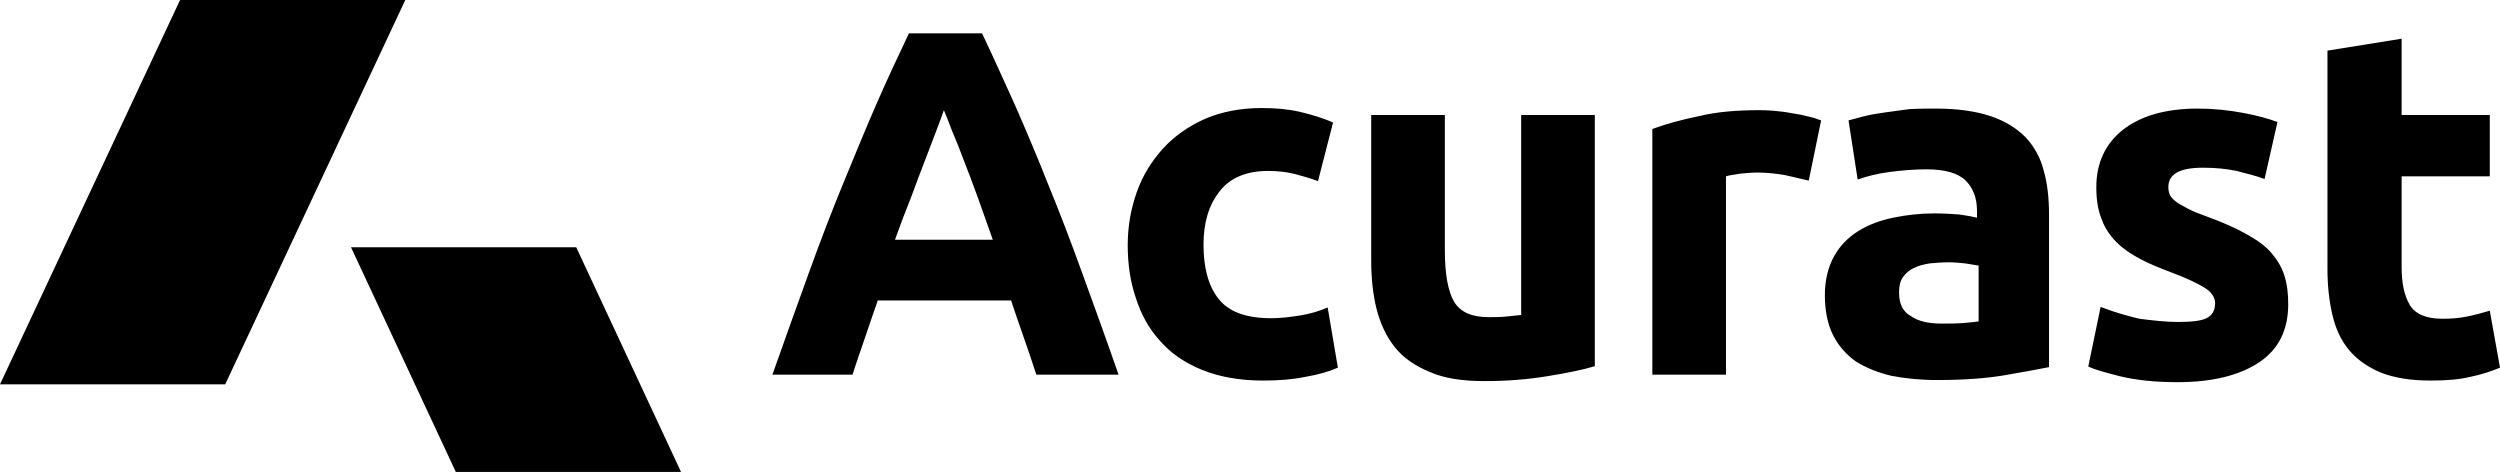
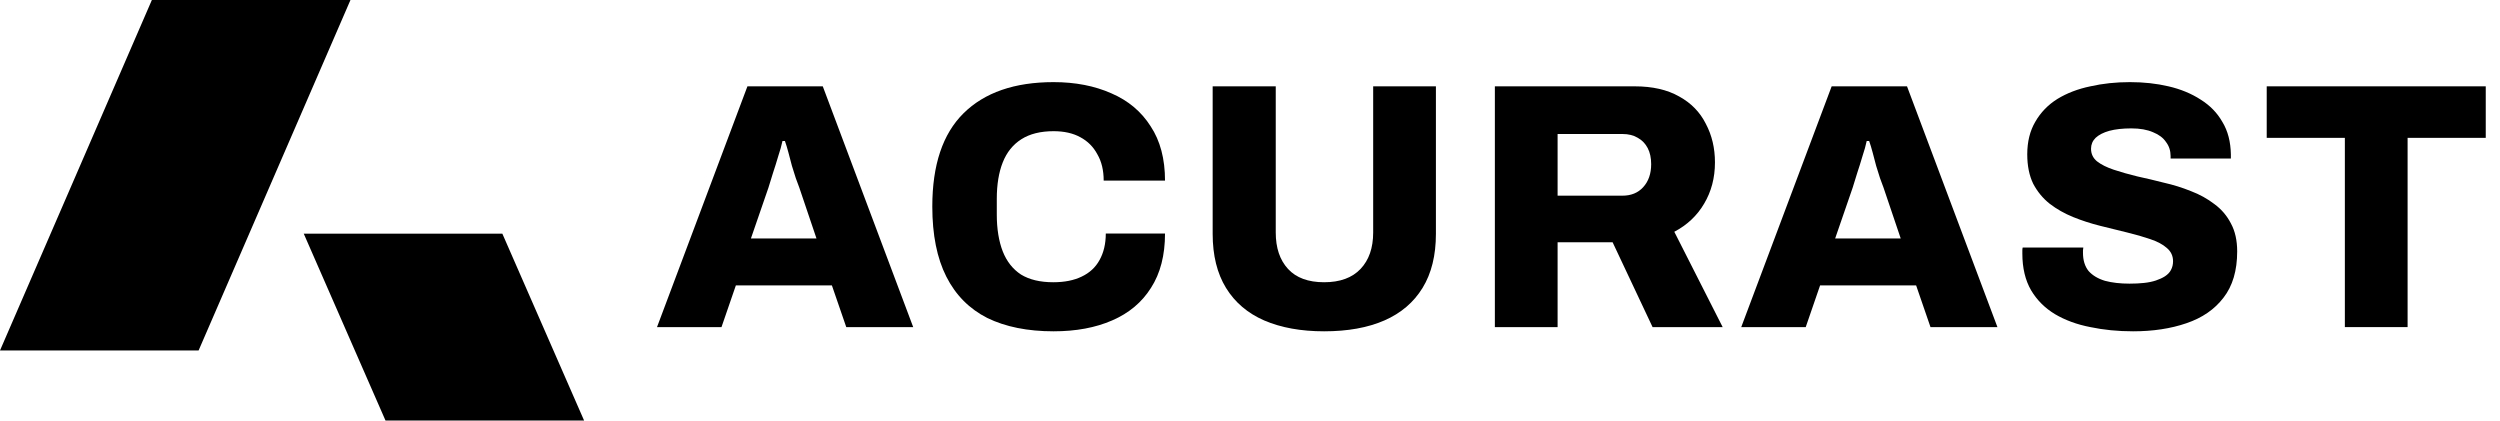
- <svg xmlns="http://www.w3.org/2000/svg" viewBox="0 0 465.1 87.8" style="enable-background:new 0 0 465.1 87.8" xml:space="preserve">
-   <path d="M192.8 69.7c-.7-2.2-1.5-4.5-2.3-6.8-.8-2.3-1.6-4.6-2.4-7h-24.8c-.8 2.3-1.6 4.6-2.4 7-.8 2.3-1.6 4.6-2.3 6.8h-14.9c2.4-6.8 4.7-13.2 6.8-19 2.1-5.8 4.2-11.3 6.3-16.4 2.1-5.1 4.1-10 6.1-14.6s4.1-9.1 6.2-13.5h13.6c2.1 4.4 4.1 8.9 6.2 13.5 2 4.6 4.1 9.5 6.1 14.6 2.1 5.1 4.2 10.6 6.3 16.4 2.1 5.8 4.4 12.1 6.8 19h-15.3zm-17.2-49.2c-.3.9-.8 2.2-1.4 3.8-.6 1.6-1.3 3.4-2.1 5.5s-1.7 4.4-2.6 6.9c-1 2.5-2 5.1-3 7.9h18.2c-1-2.8-1.9-5.4-2.8-7.9-.9-2.5-1.8-4.8-2.6-6.9-.8-2.1-1.5-3.9-2.2-5.5-.6-1.6-1.1-2.9-1.5-3.8zM209.8 45.6c0-3.5.6-6.8 1.7-9.9 1.1-3.1 2.8-5.8 4.9-8.1 2.1-2.3 4.7-4.1 7.8-5.5 3.1-1.3 6.5-2 10.5-2 2.6 0 4.9.2 7.1.7 2.1.5 4.2 1.1 6.2 2l-2.8 10.9c-1.3-.5-2.7-.9-4.2-1.3s-3.2-.6-5.1-.6c-4 0-7.1 1.3-9 3.8-2 2.5-3 5.8-3 9.9 0 4.3.9 7.7 2.8 10.1 1.9 2.4 5.1 3.6 9.8 3.6 1.7 0 3.4-.2 5.3-.5s3.6-.8 5.2-1.5l1.9 11.2c-1.6.7-3.6 1.3-6 1.7-2.4.5-5 .7-7.9.7-4.4 0-8.2-.7-11.4-2-3.2-1.3-5.8-3.1-7.8-5.4-2.1-2.3-3.5-4.9-4.5-8-1-2.9-1.5-6.2-1.5-9.8zM296.8 68.1c-2.3.7-5.3 1.3-9 1.9-3.7.6-7.5.9-11.6.9s-7.5-.5-10.2-1.7c-2.7-1.1-4.9-2.6-6.5-4.6-1.6-2-2.7-4.4-3.4-7.1-.7-2.8-1-5.8-1-9.1v-27h13.7v25.2c0 4.4.6 7.6 1.7 9.5 1.2 2 3.3 2.9 6.5 2.9 1 0 2 0 3.1-.1s2.1-.2 2.9-.3V21.4h13.7v46.7zM336.5 33.6c-1.2-.3-2.7-.6-4.3-1-1.7-.3-3.4-.5-5.3-.5-.9 0-1.9.1-3.1.2-1.2.2-2.1.3-2.7.5v36.9h-13.7V24c2.4-.9 5.3-1.7 8.7-2.4 3.3-.8 7-1.1 11.1-1.1.7 0 1.6 0 2.7.1 1 .1 2.1.2 3.1.4s2.1.3 3.1.6c1 .2 1.9.5 2.7.8l-2.3 11.2zM360.2 20.2c4 0 7.4.5 10.1 1.4 2.7.9 4.8 2.2 6.5 3.9 1.6 1.7 2.8 3.8 3.4 6.2.7 2.4 1 5.2 1 8.2v28.4c-2 .4-4.7.9-8.2 1.5-3.5.6-7.7.9-12.7.9-3.1 0-5.9-.3-8.5-.8-2.5-.6-4.7-1.5-6.6-2.7-1.8-1.3-3.2-2.9-4.2-4.9-1-2-1.5-4.5-1.5-7.4 0-2.8.6-5.2 1.7-7.2s2.6-3.5 4.5-4.7c1.9-1.2 4.1-2 6.5-2.5 2.4-.5 5-.8 7.6-.8 1.8 0 3.3.1 4.7.2 1.4.2 2.5.4 3.3.6v-1.3c0-2.3-.7-4.2-2.1-5.6-1.4-1.4-3.9-2.1-7.3-2.1-2.3 0-4.6.2-6.9.5-2.3.3-4.2.8-5.9 1.4l-1.7-11c.8-.2 1.8-.5 3-.8s2.5-.5 3.9-.7c1.4-.2 2.9-.4 4.4-.6 1.9-.1 3.5-.1 5-.1zm1.1 40c1.3 0 2.6 0 3.9-.1 1.2-.1 2.2-.2 2.9-.3V49.4c-.6-.1-1.4-.2-2.5-.4-1.1-.1-2.1-.2-3-.2-1.3 0-2.5.1-3.6.2-1.1.2-2.1.4-3 .9-.9.4-1.5 1-2 1.7s-.7 1.7-.7 2.8c0 2.1.7 3.6 2.2 4.4 1.4 1 3.3 1.4 5.8 1.4zM405.2 59.9c2.5 0 4.3-.2 5.3-.7 1-.5 1.6-1.4 1.6-2.8 0-1.1-.7-2.1-2-2.9-1.3-.8-3.4-1.8-6.1-2.8-2.1-.8-4.1-1.6-5.8-2.5-1.7-.9-3.2-1.9-4.4-3.1-1.2-1.2-2.2-2.6-2.8-4.3-.7-1.7-1-3.6-1-6 0-4.5 1.7-8.1 5-10.7 3.4-2.6 8-3.9 13.9-3.9 2.9 0 5.7.3 8.4.8s4.8 1.1 6.4 1.7l-2.4 10.6c-1.6-.6-3.3-1-5.2-1.5-1.9-.4-4-.6-6.3-.6-4.3 0-6.4 1.2-6.4 3.6 0 .6.1 1 .3 1.5.2.4.6.8 1.1 1.2.5.4 1.3.8 2.2 1.3.9.5 2.2 1 3.6 1.5 3 1.1 5.5 2.2 7.4 3.3 2 1.1 3.5 2.2 4.6 3.5 1.1 1.3 1.9 2.6 2.4 4.2s.7 3.3.7 5.3c0 4.8-1.8 8.4-5.4 10.8-3.6 2.4-8.6 3.7-15.2 3.7-4.3 0-7.8-.4-10.7-1.1-2.8-.7-4.8-1.3-5.9-1.8l2.3-11.1c2.3.9 4.7 1.6 7.2 2.2 2.4.3 4.8.6 7.2.6zM433.1 9.4l13.7-2.2v14.2h16.4v11.4h-16.4v17c0 2.9.5 5.2 1.5 6.9 1 1.7 3 2.6 6.1 2.6 1.5 0 3-.1 4.5-.4s3-.7 4.3-1.1l1.9 10.6c-1.7.7-3.5 1.3-5.5 1.7-2 .5-4.5.7-7.4.7-3.7 0-6.8-.5-9.3-1.5-2.4-1-4.4-2.4-5.9-4.2-1.5-1.8-2.5-4-3.1-6.6-.6-2.6-.9-5.4-.9-8.5V9.4z" />
-   <g>
-     <path d="m107.2 46 19.5 41.8H84.8L65.3 46h41.9M75.4 0 41.9 71.5H0L33.5 0h41.9" />
-   </g>
+ <svg xmlns="http://www.w3.org/2000/svg" width="1070" height="180" viewBox="0 0 1070 180" fill="none">
+   <path d="M85 150L150 0H65L0 150H85Z" fill="black" />
+   <path d="M165 180L130 100H215L250 180H165Z" fill="black" />
+   <path d="M281.2 140L319.9 36.95H352.15L390.85 140H362.2L356.05 122.15H314.95L308.8 140H281.2ZM321.4 102.05H349.45L342.1 80.3C341.7 79.2 341.2 77.85 340.6 76.25C340.1 74.55 339.55 72.8 338.95 71C338.45 69.1 337.95 67.2 337.45 65.3C336.95 63.4 336.45 61.75 335.95 60.35H334.9C334.5 62.25 333.9 64.4 333.1 66.8C332.4 69.2 331.65 71.6 330.85 74C330.15 76.4 329.5 78.5 328.9 80.3L321.4 102.05Z" fill="black" />
+   <path d="M450.927 141.8C439.827 141.8 430.377 139.9 422.577 136.1C414.877 132.2 409.027 126.3 405.027 118.4C401.027 110.5 399.027 100.5 399.027 88.4C399.027 70.6 403.477 57.3 412.377 48.5C421.377 39.6 434.227 35.15 450.927 35.15C460.227 35.15 468.477 36.75 475.677 39.95C482.877 43.05 488.477 47.75 492.477 54.05C496.577 60.25 498.627 68 498.627 77.3H472.377C472.377 72.9 471.477 69.15 469.677 66.05C467.977 62.85 465.527 60.4 462.327 58.7C459.227 57 455.427 56.15 450.927 56.15C445.327 56.15 440.727 57.3 437.127 59.6C433.527 61.9 430.877 65.2 429.177 69.5C427.477 73.8 426.627 79 426.627 85.1V91.85C426.627 97.95 427.477 103.2 429.177 107.6C430.877 111.9 433.477 115.2 436.977 117.5C440.577 119.7 445.177 120.8 450.777 120.8C455.577 120.8 459.627 120 462.927 118.4C466.327 116.8 468.877 114.45 470.577 111.35C472.377 108.15 473.277 104.35 473.277 99.95H498.627C498.627 109.25 496.627 117 492.627 123.2C488.727 129.4 483.177 134.05 475.977 137.15C468.877 140.25 460.527 141.8 450.927 141.8Z" fill="black" />
+   <path d="M566.72 141.8C556.82 141.8 548.27 140.25 541.07 137.15C533.97 134.05 528.52 129.4 524.72 123.2C520.92 117 519.02 109.3 519.02 100.1V36.95H546.02V99.5C546.02 106.1 547.77 111.3 551.27 115.1C554.77 118.9 559.92 120.8 566.72 120.8C573.52 120.8 578.72 118.9 582.32 115.1C585.92 111.3 587.72 106.1 587.72 99.5V36.95H614.57V100.1C614.57 109.3 612.67 117 608.87 123.2C605.07 129.4 599.62 134.05 592.52 137.15C585.42 140.25 576.82 141.8 566.72 141.8Z" fill="black" />
+   <path d="M639.801 140V36.95H699.651C707.251 36.95 713.601 38.4 718.701 41.3C723.801 44.1 727.6 48 730.101 53C732.7 57.9 734.001 63.4 734.001 69.5C734.001 76.1 732.451 82 729.351 87.2C726.351 92.3 722.101 96.3 716.601 99.2L737.301 140H707.301L690.201 103.7H666.651V140H639.801ZM666.651 83.75H694.401C698.101 83.75 701.051 82.55 703.251 80.15C705.551 77.65 706.701 74.35 706.701 70.25C706.701 67.55 706.201 65.25 705.201 63.35C704.201 61.45 702.801 60 701.001 59C699.201 57.9 697.001 57.35 694.401 57.35H666.651V83.75Z" fill="black" />
+   <path d="M745.25 140L783.951 36.95H816.201L854.9 140H826.251L820.101 122.15H779L772.851 140H745.25ZM785.451 102.05H813.501L806.15 80.3C805.75 79.2 805.251 77.85 804.651 76.25C804.151 74.55 803.601 72.8 803.001 71C802.501 69.1 802 67.2 801.5 65.3C801 63.4 800.501 61.75 800.001 60.35H798.951C798.551 62.25 797.951 64.4 797.151 66.8C796.451 69.2 795.7 71.6 794.9 74C794.2 76.4 793.551 78.5 792.951 80.3L785.451 102.05Z" fill="black" />
+   <path d="M912.965 141.8C906.465 141.8 900.365 141.2 894.665 140C888.965 138.9 883.915 137.05 879.515 134.45C875.215 131.85 871.815 128.45 869.315 124.25C866.815 119.95 865.565 114.7 865.565 108.5C865.565 108.1 865.565 107.65 865.565 107.15C865.565 106.65 865.615 106.25 865.715 105.95H891.665C891.665 106.25 891.615 106.65 891.515 107.15C891.515 107.55 891.515 107.9 891.515 108.2C891.515 111.4 892.315 114 893.915 116C895.615 117.9 897.965 119.3 900.965 120.2C903.965 121 907.465 121.4 911.465 121.4C913.665 121.4 915.715 121.3 917.615 121.1C919.515 120.9 921.215 120.55 922.715 120.05C924.215 119.55 925.515 118.95 926.615 118.25C927.815 117.45 928.664 116.55 929.164 115.55C929.764 114.45 930.065 113.2 930.065 111.8C930.065 109.5 929.165 107.6 927.365 106.1C925.665 104.6 923.315 103.35 920.315 102.35C917.415 101.35 914.115 100.4 910.415 99.5C906.715 98.6 902.865 97.65 898.865 96.65C894.865 95.65 891.015 94.4 887.315 92.9C883.615 91.4 880.265 89.5 877.265 87.2C874.365 84.9 872.015 82.05 870.215 78.65C868.515 75.15 867.665 70.95 867.665 66.05C867.665 60.65 868.815 56 871.115 52.1C873.415 48.1 876.565 44.85 880.565 42.35C884.665 39.85 889.365 38.05 894.665 36.95C899.965 35.75 905.615 35.15 911.615 35.15C917.515 35.15 923.015 35.75 928.115 36.95C933.315 38.15 937.915 40.05 941.915 42.65C945.915 45.15 949.015 48.35 951.215 52.25C953.515 56.05 954.715 60.65 954.815 66.05V67.85H929.014V66.8C929.014 64.5 928.364 62.5 927.064 60.8C925.864 59 924.014 57.6 921.514 56.6C919.014 55.5 915.915 54.95 912.215 54.95C908.515 54.95 905.365 55.3 902.765 56C900.265 56.7 898.315 57.7 896.915 59C895.615 60.3 894.965 61.85 894.965 63.65C894.965 65.85 895.815 67.65 897.515 69.05C899.315 70.45 901.715 71.65 904.715 72.65C907.715 73.65 911.065 74.6 914.765 75.5C918.465 76.3 922.265 77.2 926.165 78.2C930.165 79.1 934.015 80.3 937.715 81.8C941.415 83.2 944.764 85.05 947.764 87.35C950.764 89.55 953.115 92.3 954.815 95.6C956.615 98.9 957.515 102.9 957.515 107.6C957.515 115.8 955.565 122.4 951.665 127.4C947.865 132.4 942.565 136.05 935.765 138.35C929.065 140.65 921.465 141.8 912.965 141.8Z" fill="black" />
+   <path d="M1003.6 140V59H970.154V36.95H1063.9V59H1030.45V140H1003.6Z" fill="black" />
</svg>
